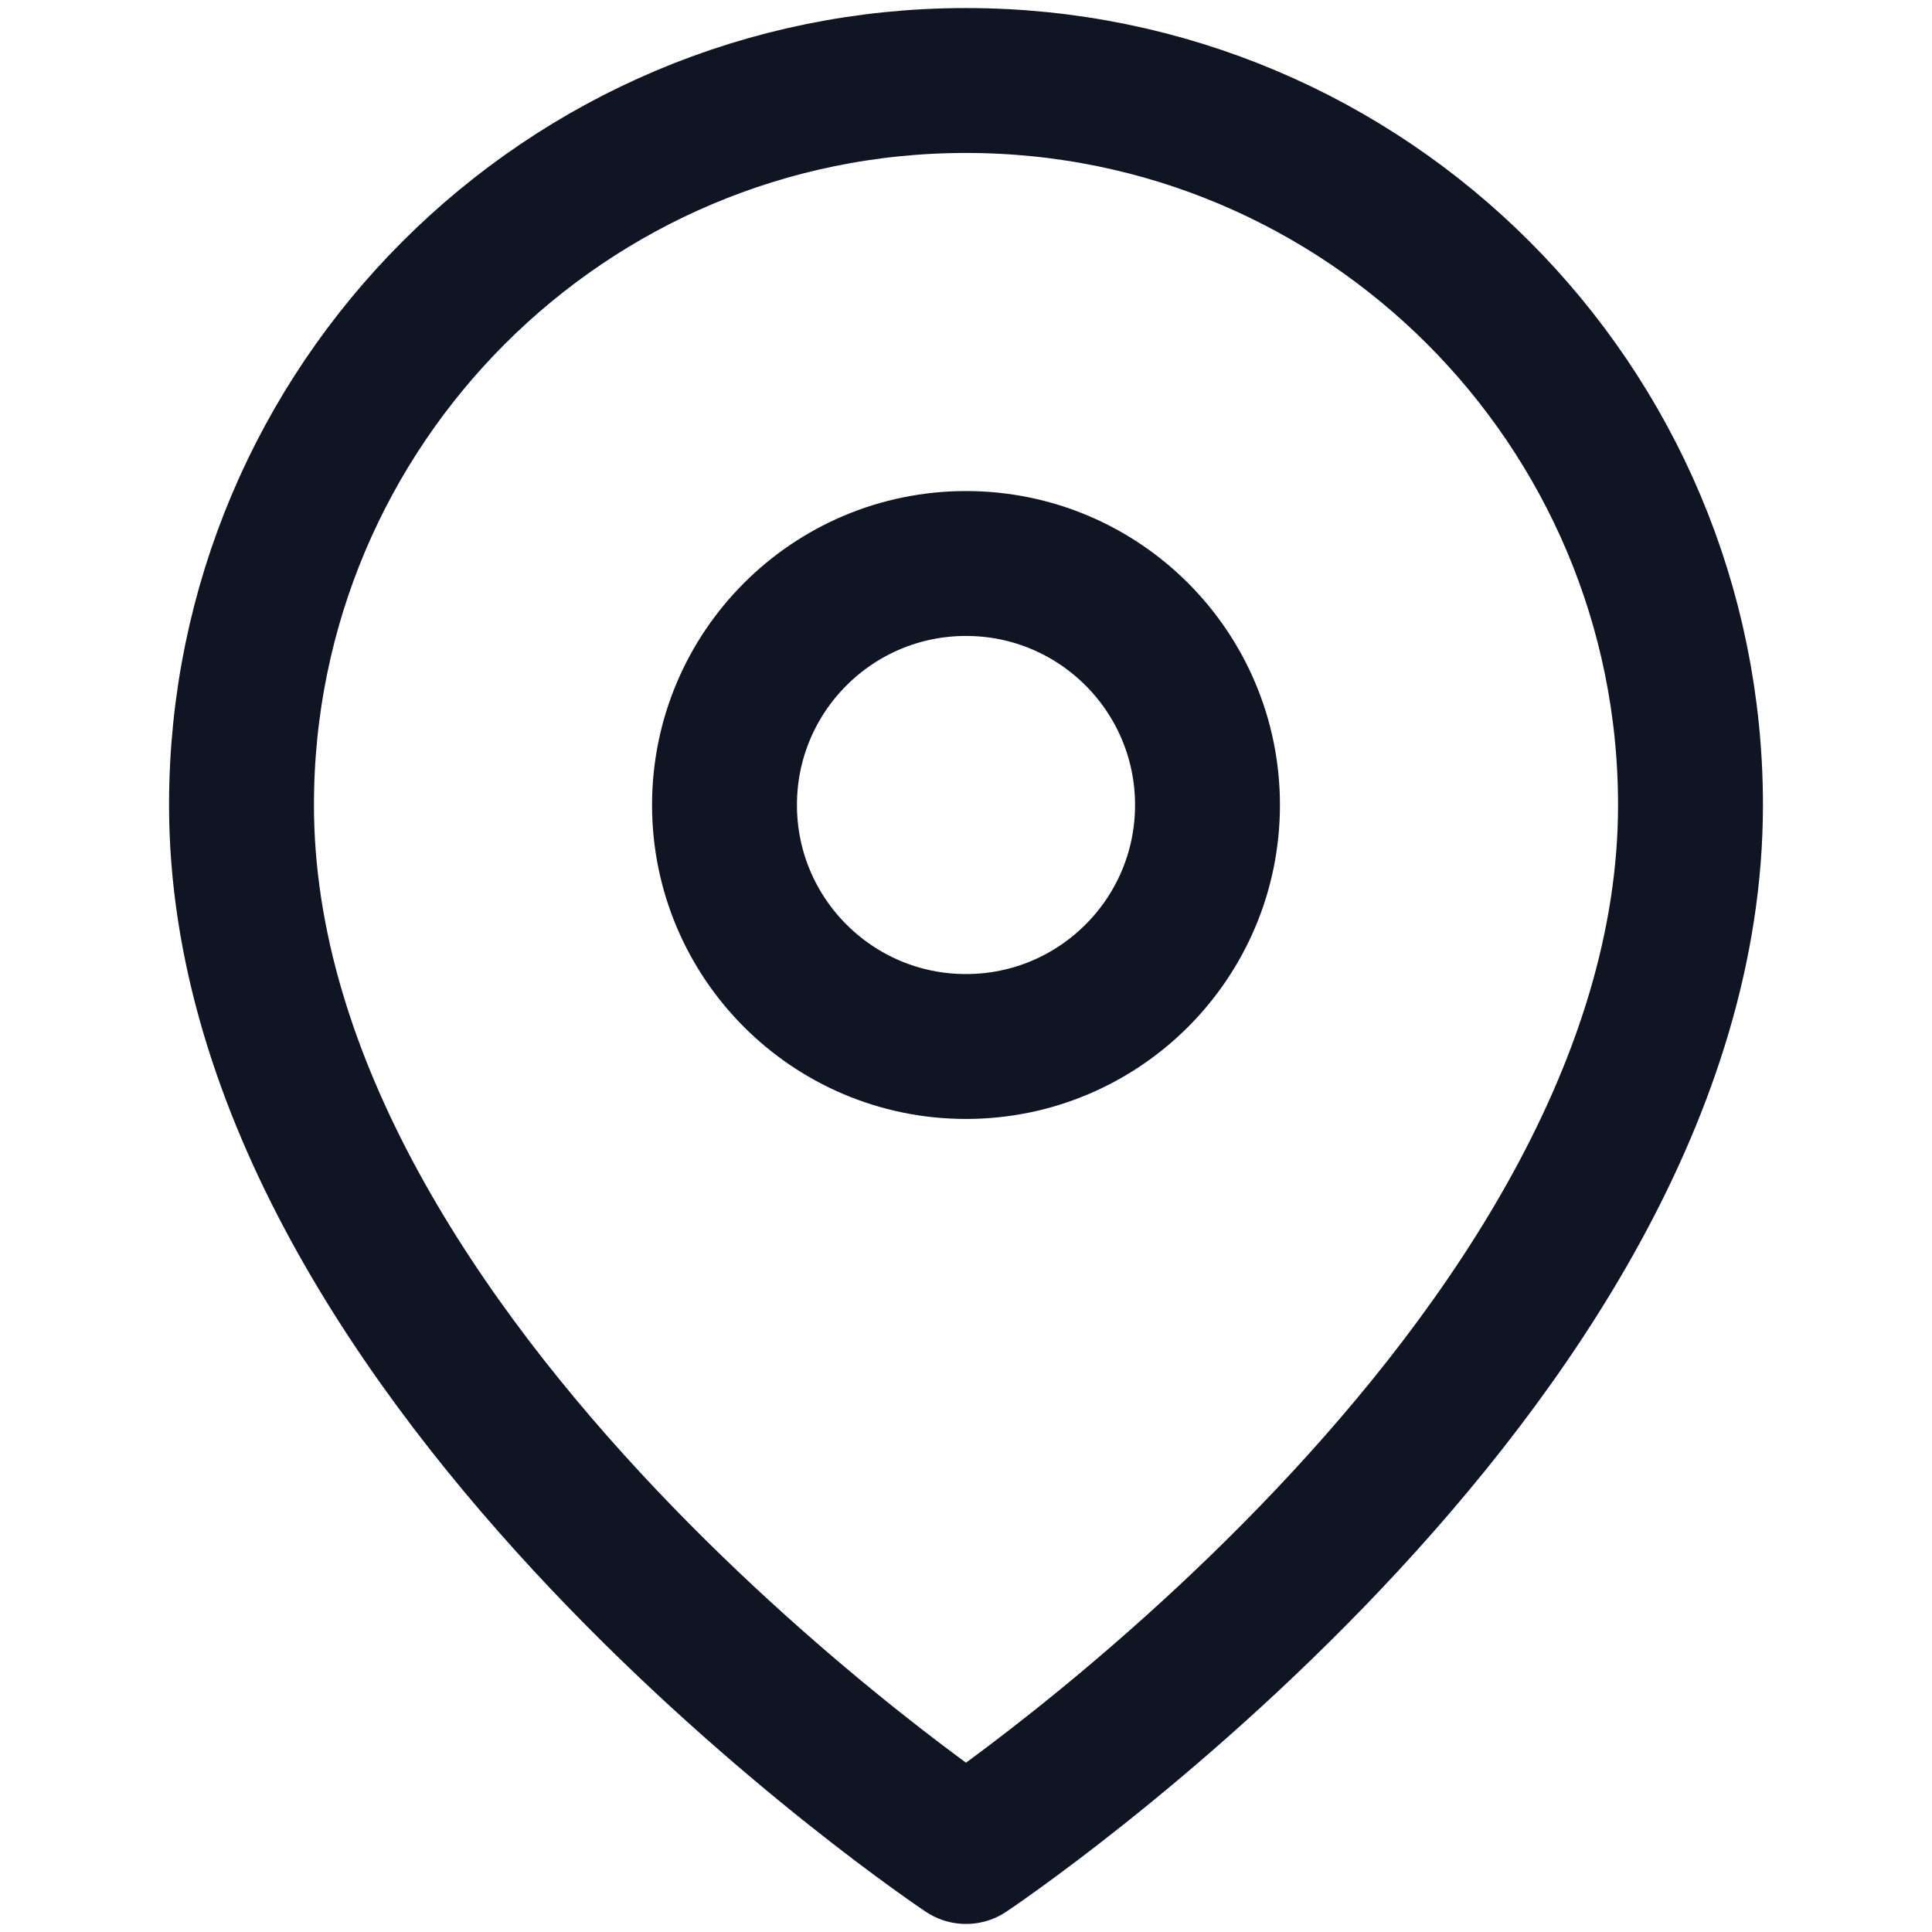
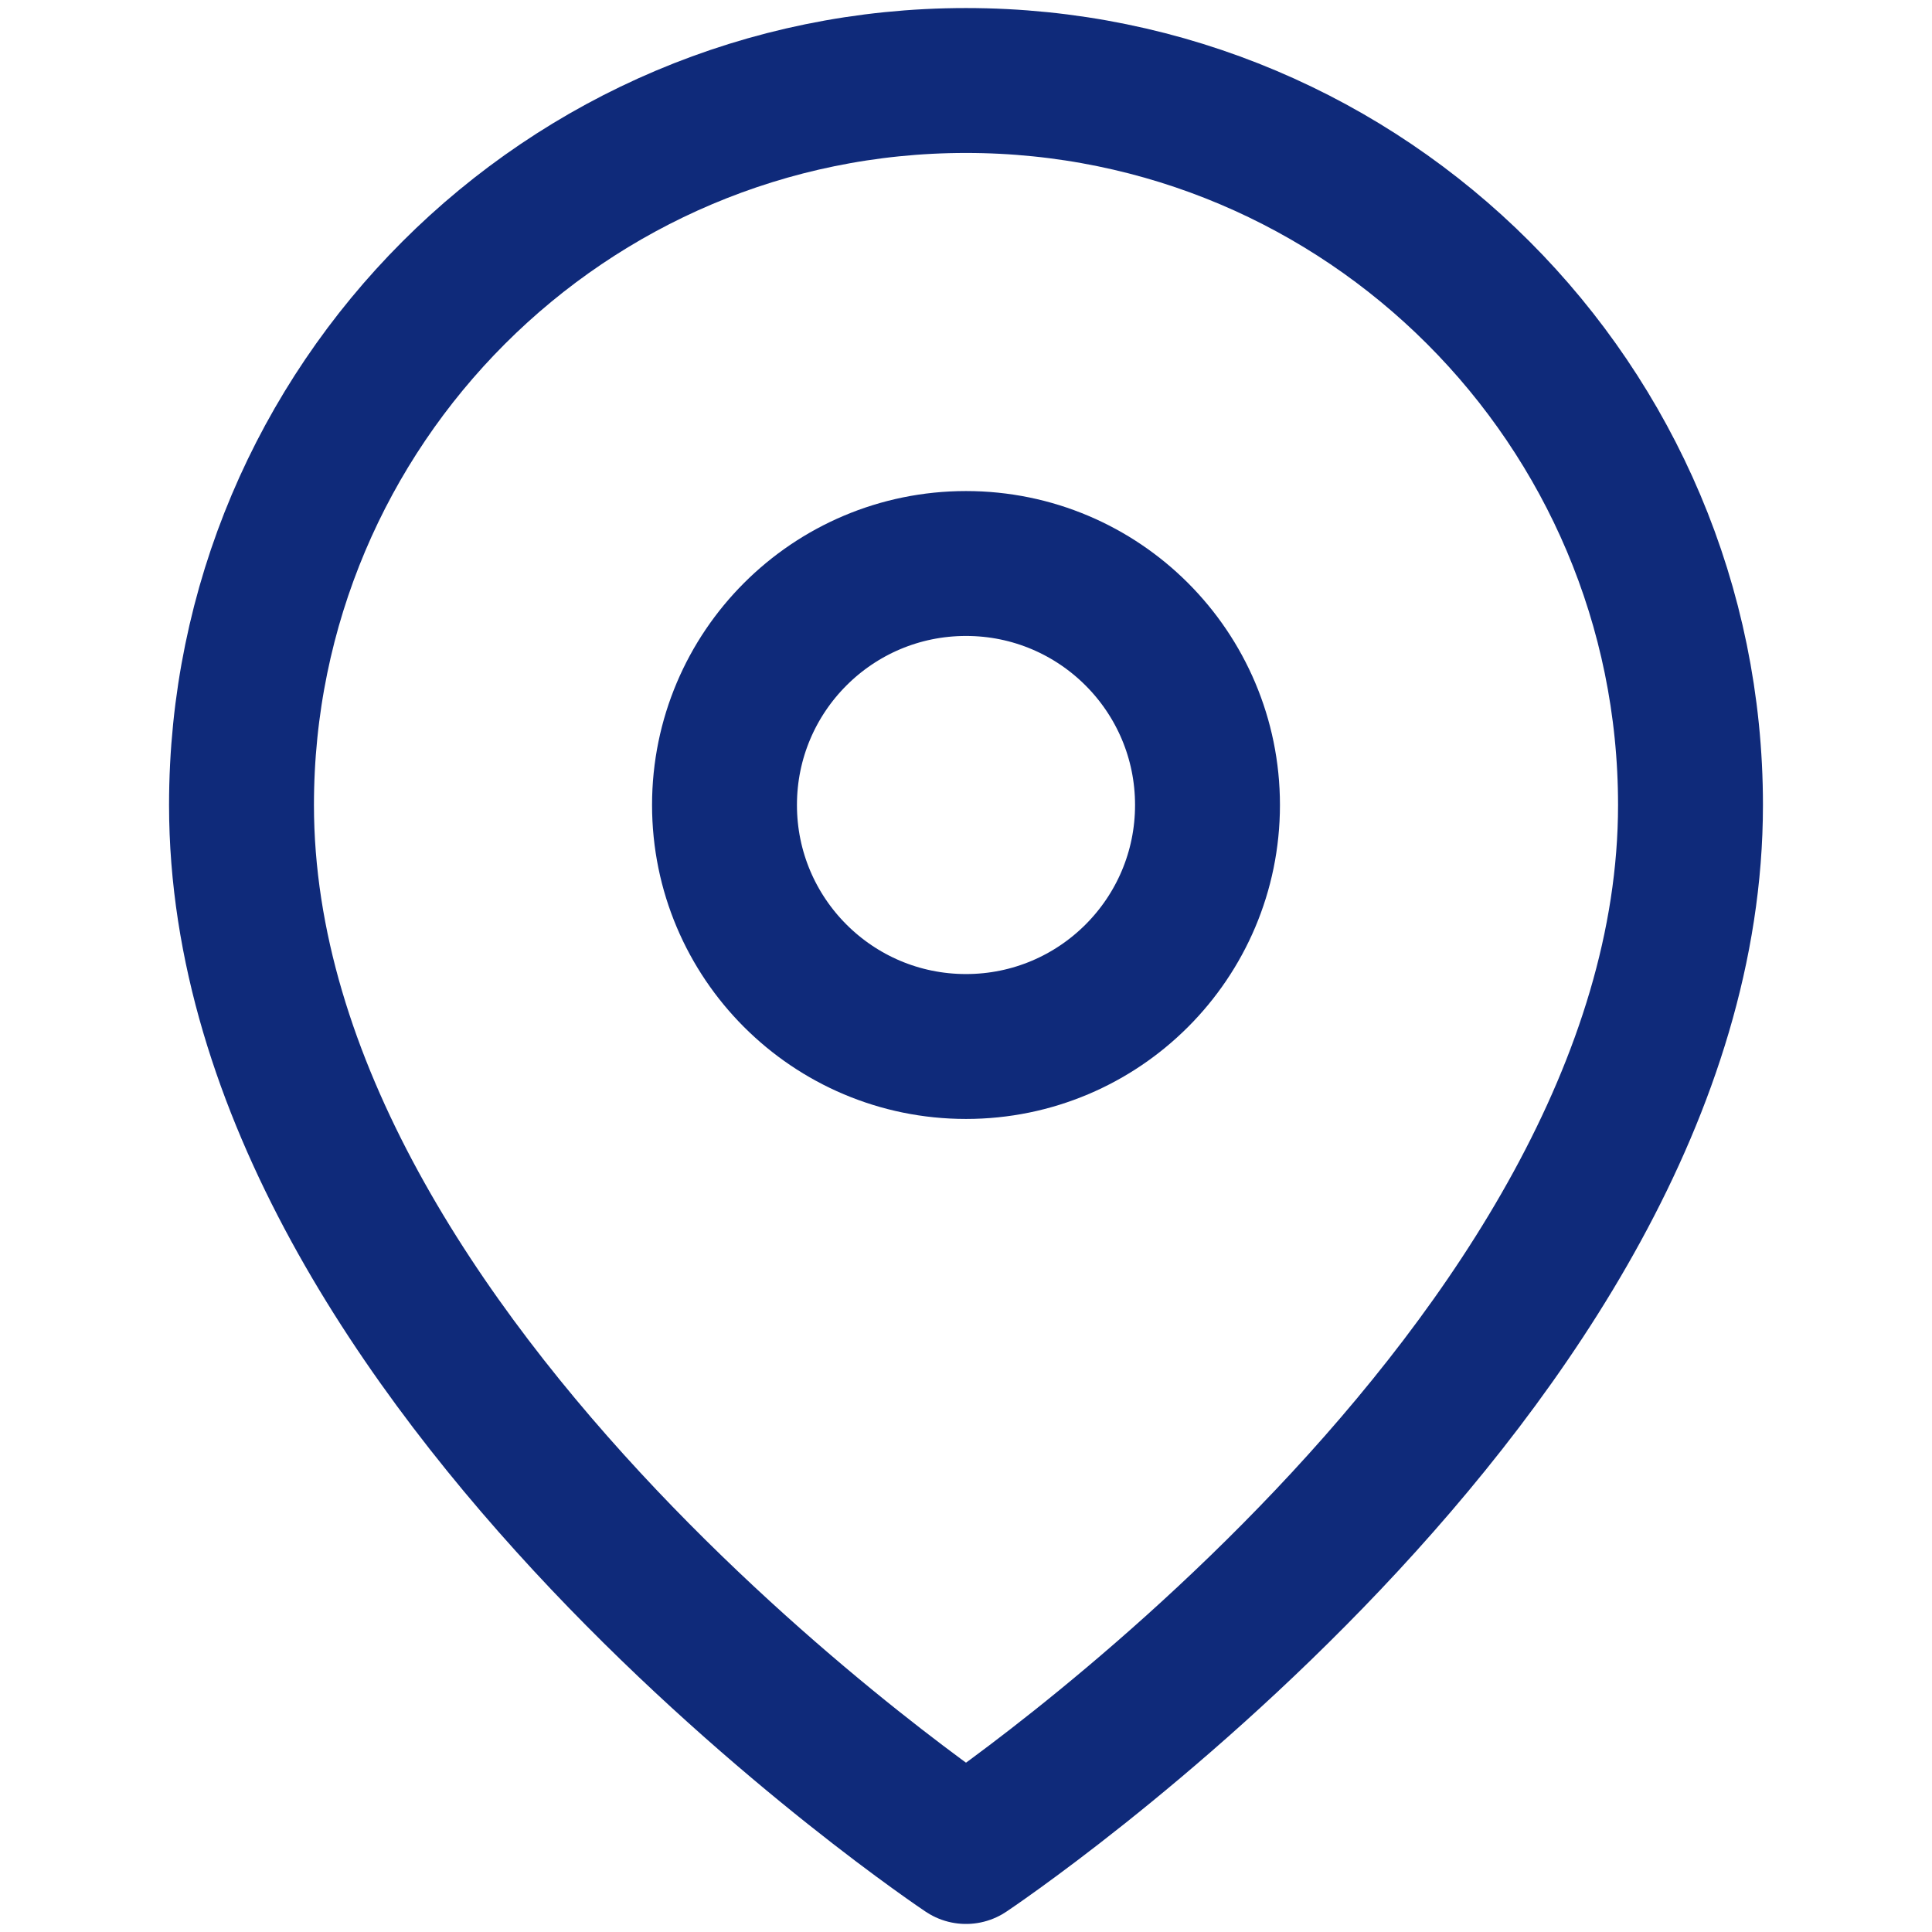
- <svg xmlns="http://www.w3.org/2000/svg" viewBox="0 0 24 24" fill="none" stroke="#0f1523" stroke-width="1.8" stroke-linecap="round" stroke-linejoin="round">
+ <svg xmlns="http://www.w3.org/2000/svg" viewBox="0 0 24 24" fill="none" stroke="#0F2A7A" stroke-width="1.8" stroke-linecap="round" stroke-linejoin="round">
  <path d="M21 10c0 7-9 13-9 13s-9-6-9-13a9 9 0 0 1 18 0z" />
  <circle cx="12" cy="10" r="3" />
</svg>
